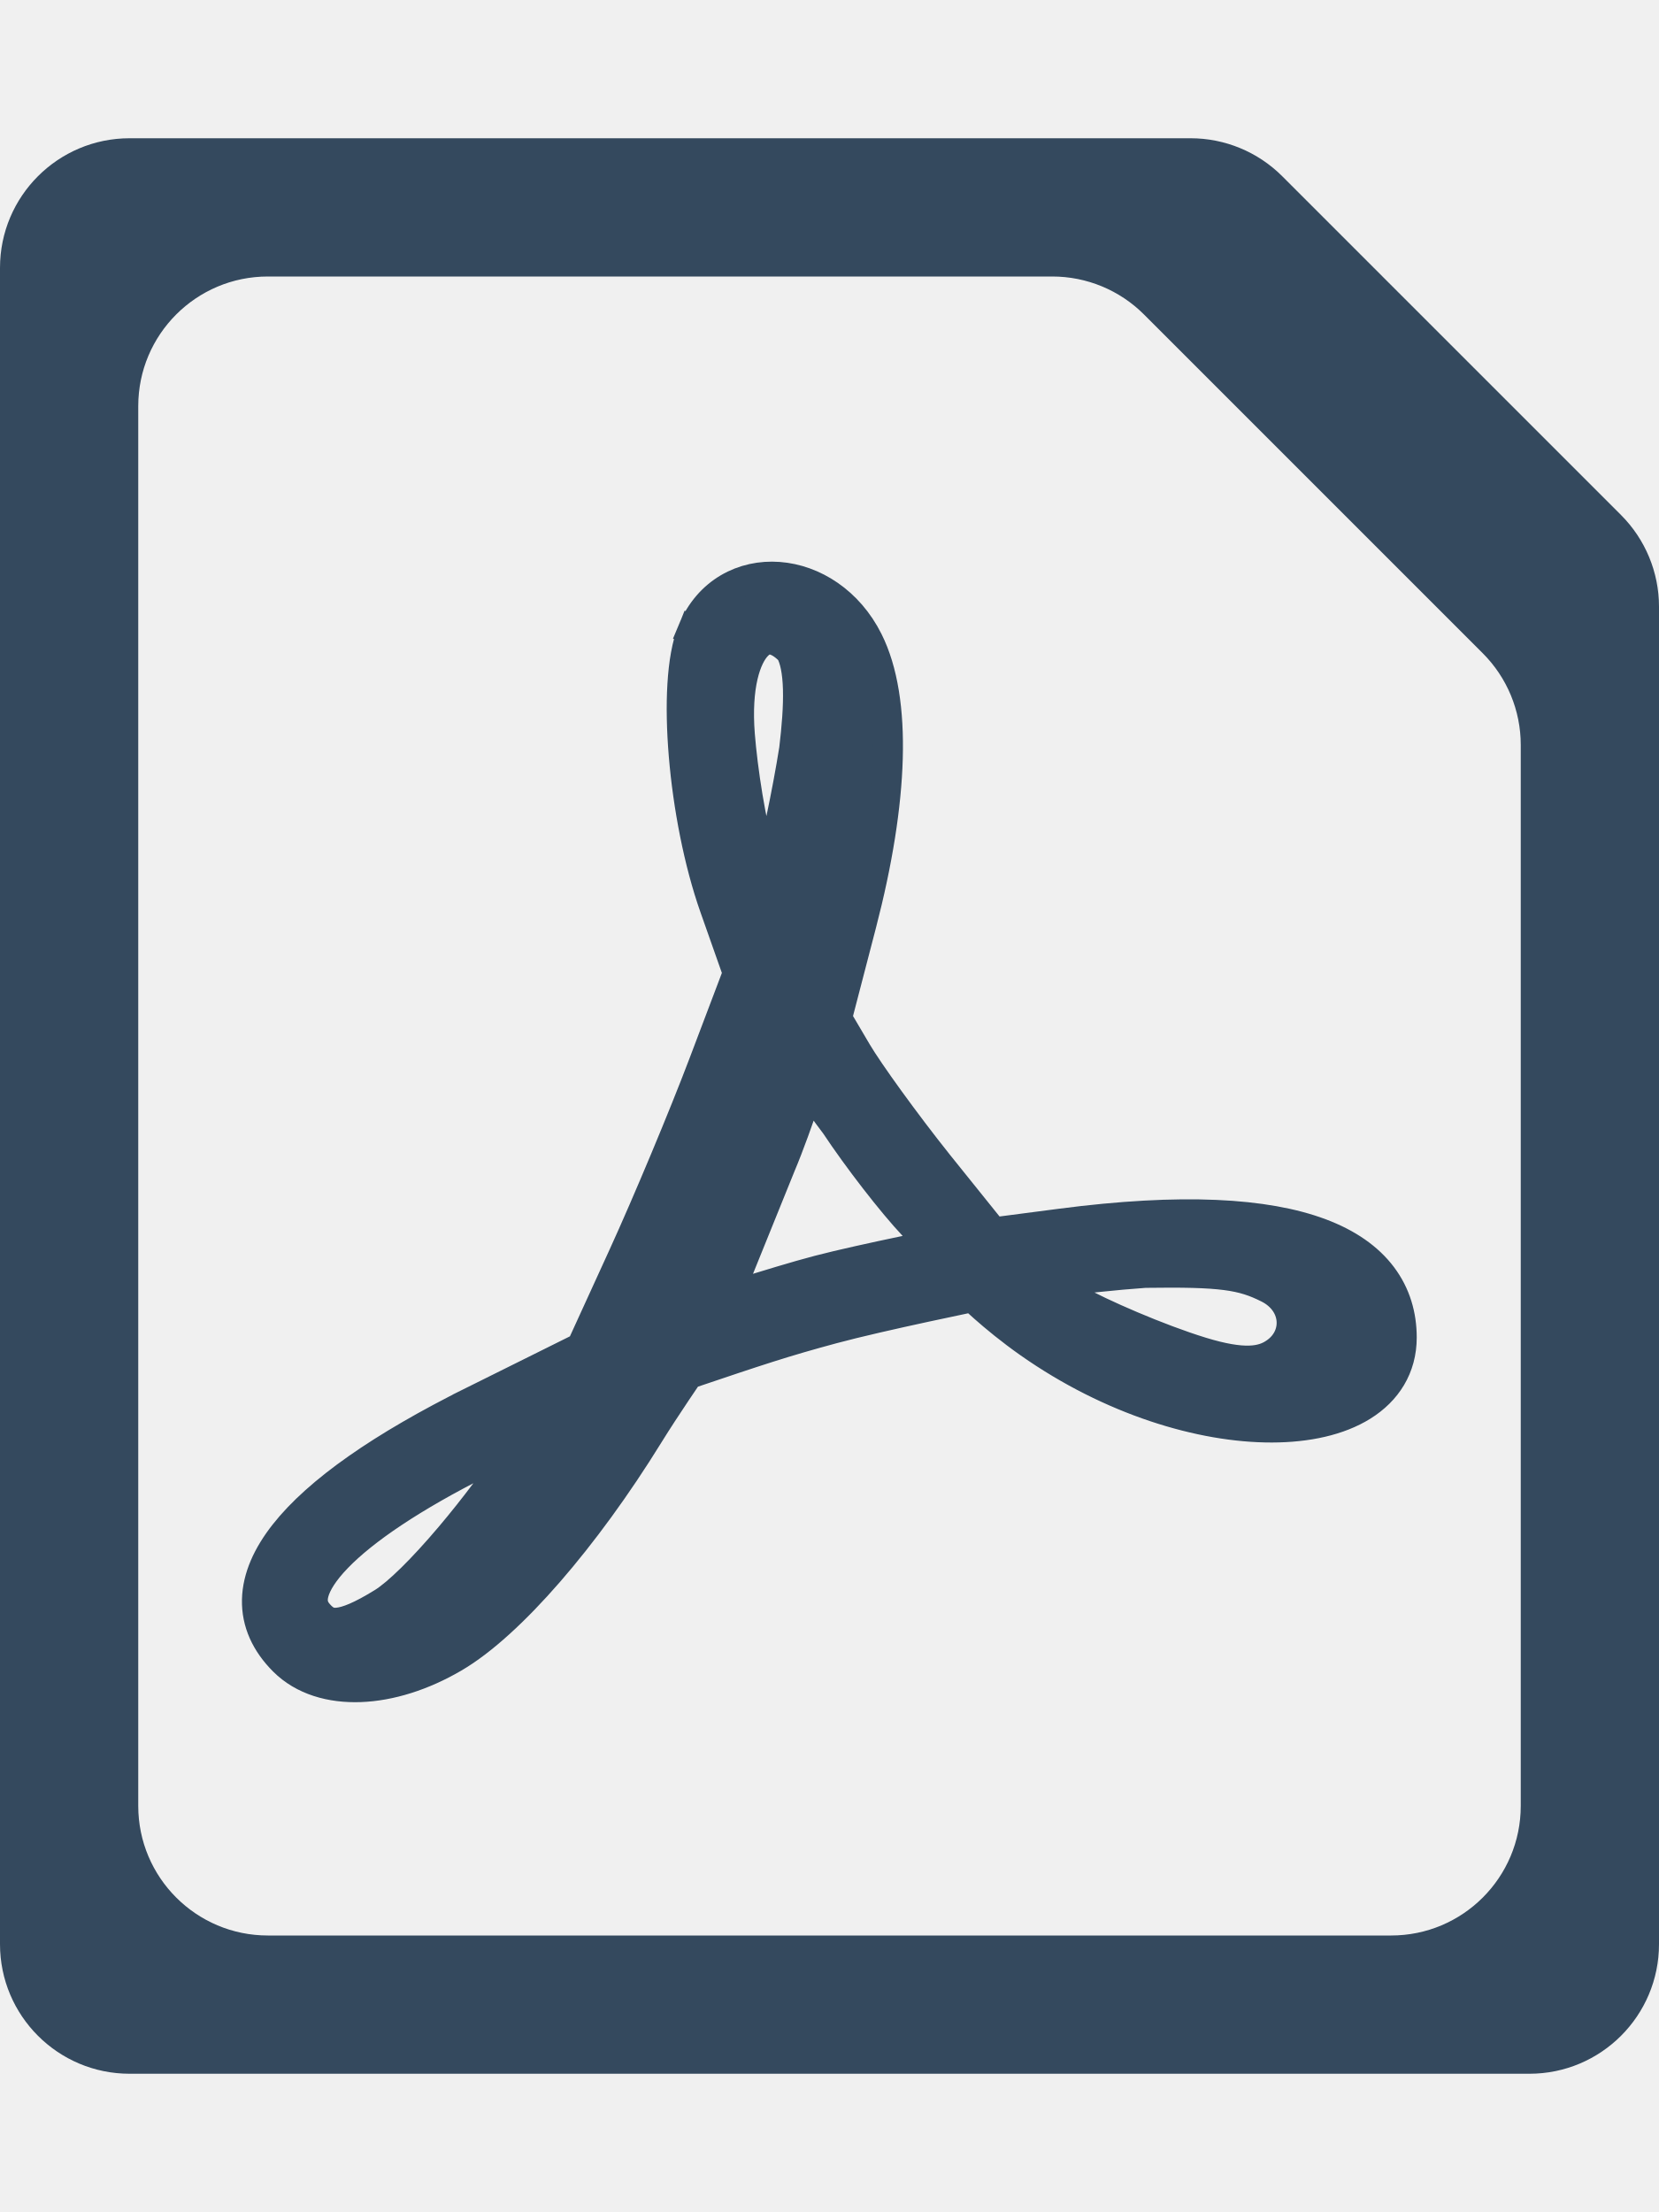
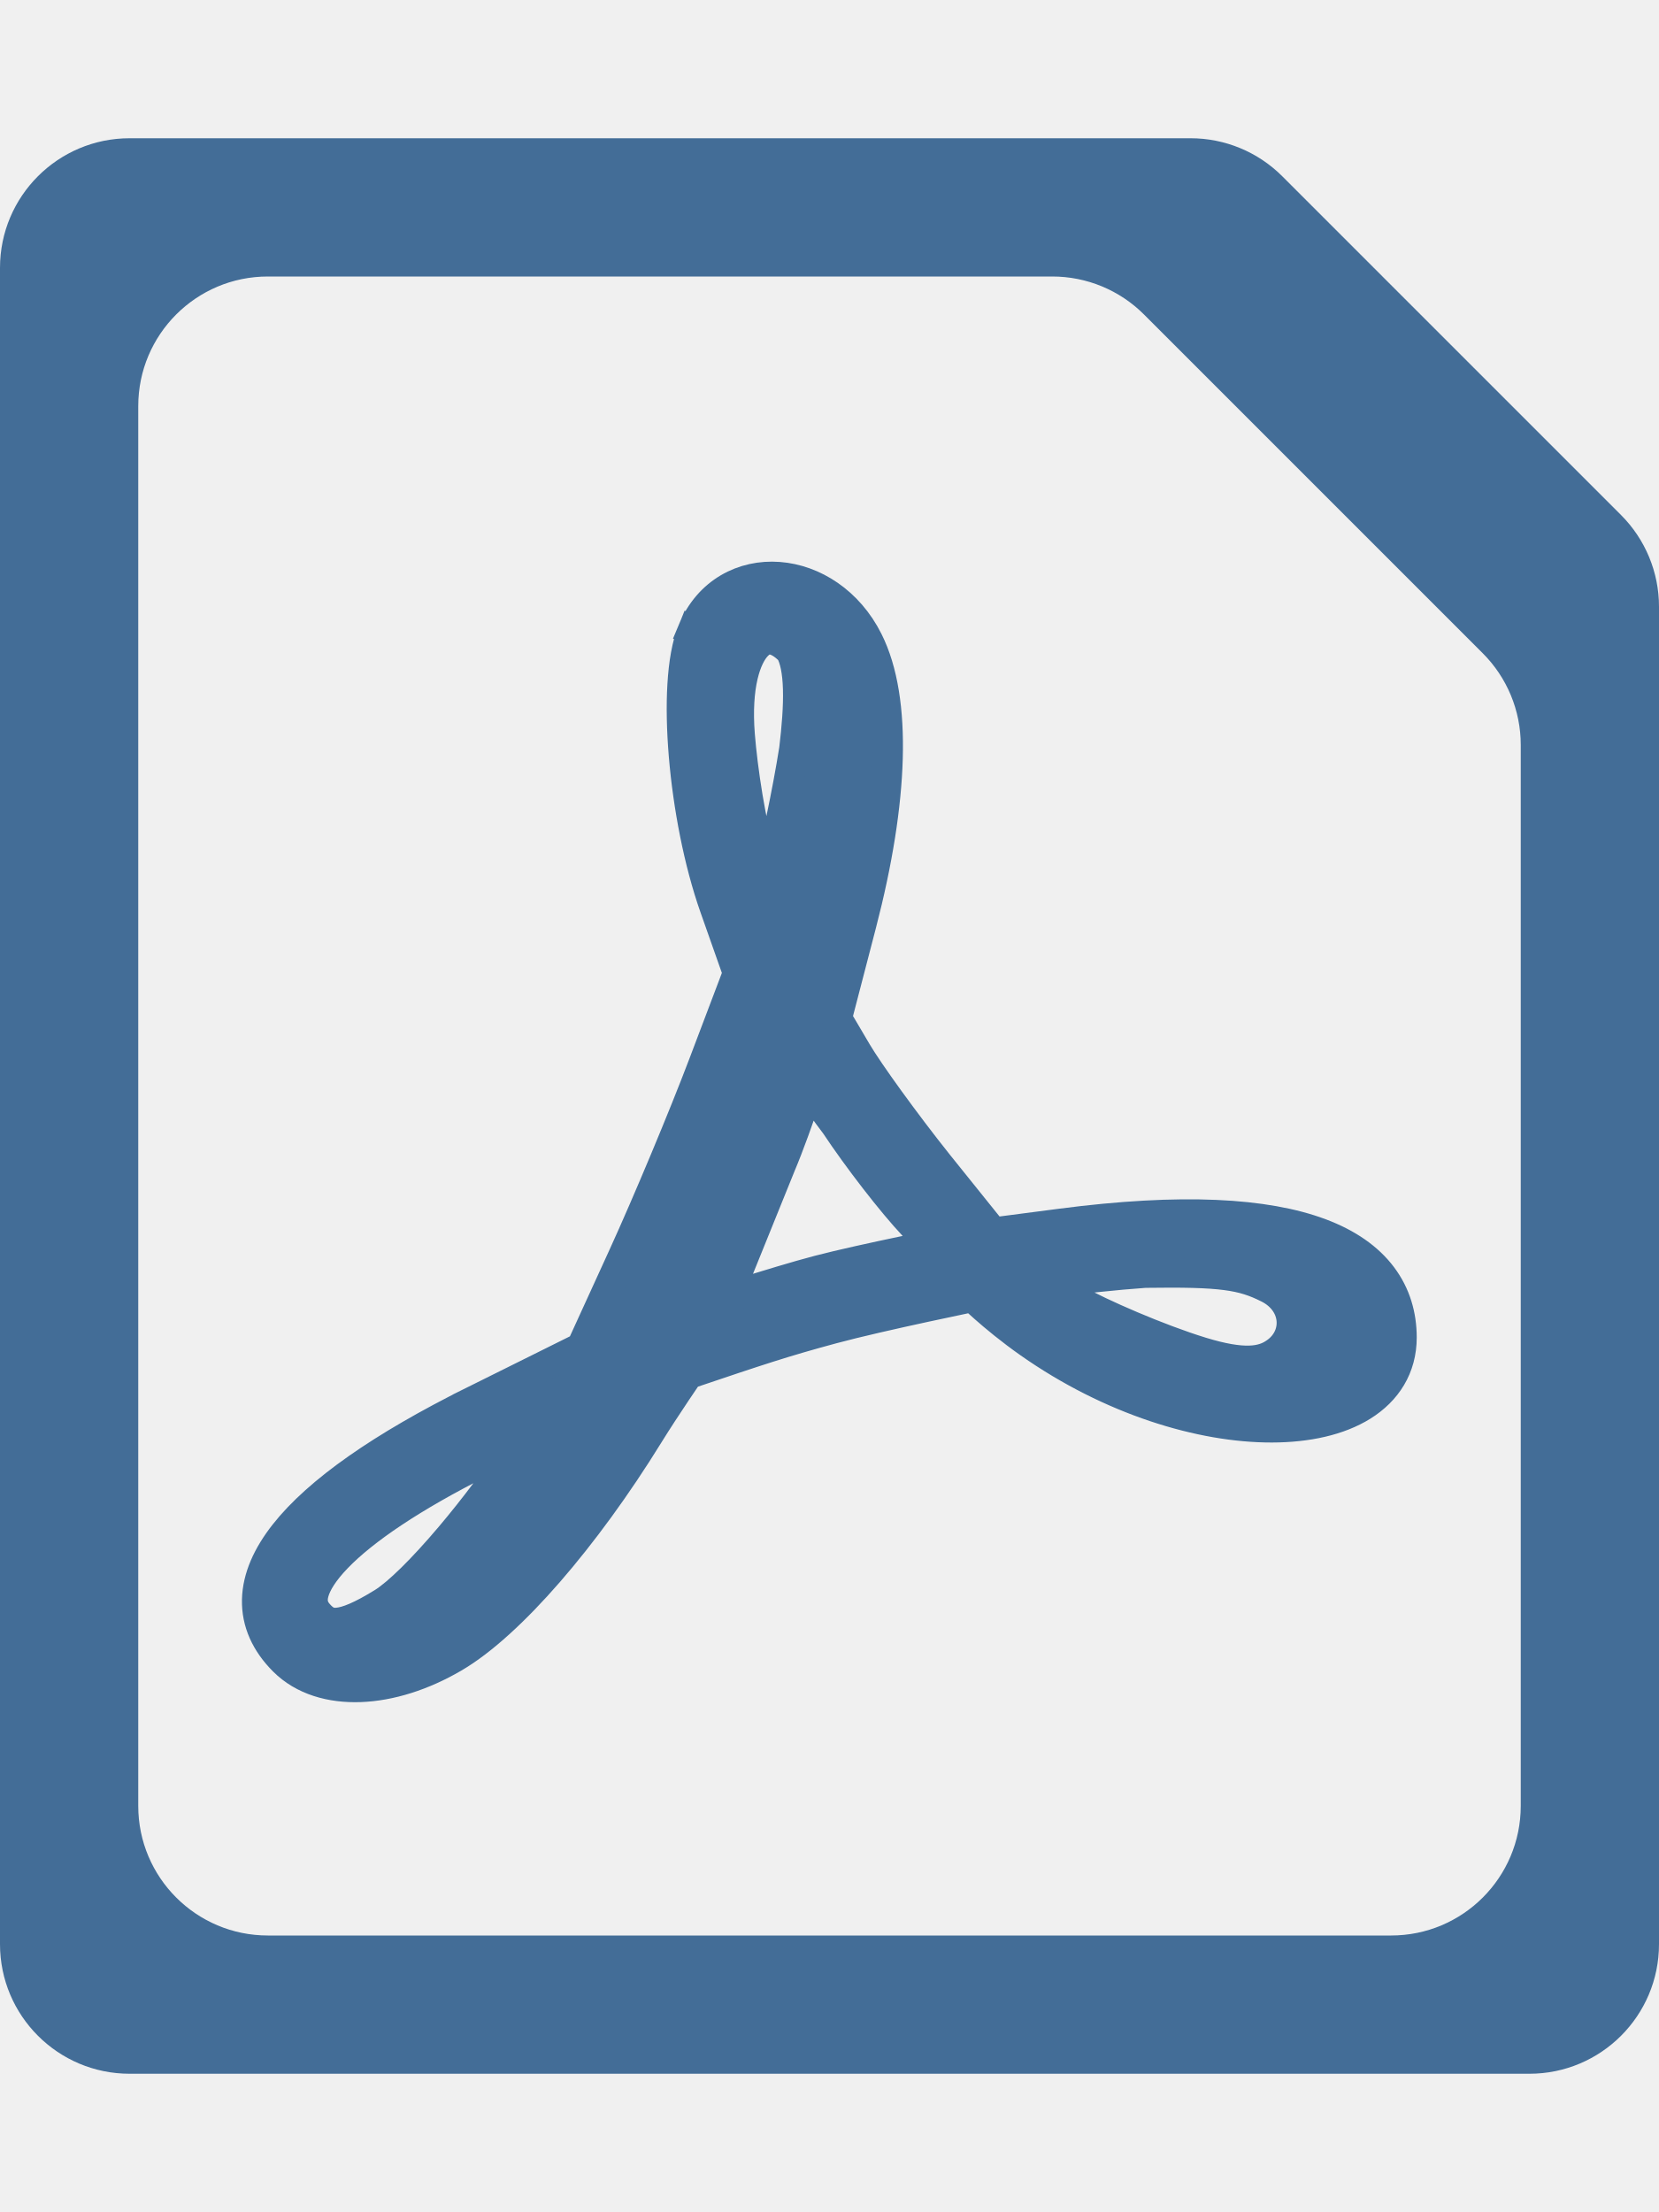
<svg xmlns="http://www.w3.org/2000/svg" width="768" height="1024" viewBox="0 0 768 1024" fill="none">
  <g clip-path="url(#clip0)">
-     <path d="M593.574 81.574C582.321 70.321 567.06 64 551.147 64H60C26.863 64 0 90.863 0 124V900C0 933.137 26.863 960 60 960H708C741.137 960 768 933.137 768 900V280.853C768 264.94 761.679 249.679 750.426 238.426L593.574 81.574ZM704 836C704 869.137 677.137 896 644 896H124C90.863 896 64 869.137 64 836V188C64 154.863 90.863 128 124 128H487.147C503.06 128 518.321 134.321 529.574 145.574L686.426 302.426C697.679 313.679 704 328.94 704 344.853V836Z" fill="#34495E" />
-     <path d="M317.972 637.031C318.216 636.672 318.442 636.342 318.646 636.043C351.295 625.023 362.802 621.165 385.508 615.045C396.678 612.034 413.736 608.188 428.115 605.073C435.28 603.521 441.739 602.16 446.407 601.186C447.912 600.872 449.23 600.599 450.325 600.372C451.667 601.642 453.469 603.308 455.668 605.251C460.725 609.721 467.92 615.694 476.47 621.699C514.326 648.288 556.052 660.845 588.802 660.78C605.132 660.747 619.832 657.57 630.695 650.798C641.857 643.841 648.847 633.089 648.847 619.173C648.847 608.975 646.076 599.242 639.718 590.789C633.4 582.388 623.899 575.727 611.212 570.976C586.063 561.557 547.194 559.183 490.99 566.518L459.729 570.597L433.958 538.541C433.955 538.537 433.952 538.534 433.95 538.53C418.952 519.687 402.129 496.434 396.543 486.952L387.383 471.401L398.726 427.787C406.181 399.12 410.293 373.195 410.917 351.122C411.538 329.169 408.729 310.426 401.783 296.563C392.796 278.63 376.68 268.346 360.507 267.123C344.141 265.885 328.071 274.052 320.698 291.851L327.165 294.53L320.698 291.851C317.992 298.383 316.551 307.193 315.96 316.878C315.362 326.698 315.611 337.961 316.594 349.707C318.557 373.155 323.494 399.08 330.872 419.995L341.629 450.489L325.69 492.562C316.481 516.869 299.762 556.863 288.582 581.325L269.171 623.794L218.922 648.765L222.038 655.034L218.922 648.765C177.004 669.597 147.31 690.277 131.759 710.028C123.932 719.969 119.246 730.236 119.009 740.577C118.768 751.141 123.192 760.67 131.373 768.851C140.343 777.821 153.224 781.472 166.895 780.951C180.602 780.429 195.683 775.731 210.133 767.263C223.283 759.557 238.49 745.516 253.902 727.793C269.407 709.963 285.461 688.009 300.244 664.059C304.101 657.81 309.019 650.34 313.001 644.394C314.986 641.429 316.727 638.859 317.972 637.031ZM485.468 593.752C498.764 592.072 516.763 590.1 530.052 589.187C565.582 588.668 575.075 590.192 587.115 596.253C600.38 602.93 601.363 618.19 590.917 625.867L590.494 626.17C584.464 630.484 575.671 631.925 556.203 625.966C536.316 619.879 508.978 607.934 498.034 601.683C494.919 599.901 490.188 596.867 485.468 593.752ZM430.577 576.676C427.005 577.403 422.808 578.266 418.306 579.209C405.215 581.95 389.377 585.4 378.837 588.153C368.876 590.755 354.231 595.229 342.185 599.016C340.228 599.631 338.335 600.23 336.537 600.801L361.253 539.71C365.352 530.031 369.845 517.303 373.281 507.106C373.708 505.839 374.12 504.609 374.513 503.425C377.687 508.223 381.788 514.109 386.817 520.714C397.102 536.235 413.187 557.019 422.976 567.358L430.577 576.676ZM367.696 346.806C364.494 366.985 358.915 393.445 355.359 405.52L355.148 406.235L352.533 397.941C347.527 382.057 343.667 355.709 342.446 340.187C340.653 317.403 345.297 304.154 350.414 298.846C352.737 296.436 354.962 295.794 357.034 296.023C359.252 296.268 362.373 297.645 365.96 301.41C367.972 304.903 369.206 310.728 369.442 318.899C369.681 327.187 368.881 336.834 367.696 346.806ZM241.083 667.709C231.031 682.927 219.449 698.296 208.467 711.284C195.594 726.509 184.15 737.736 177.212 742.024C167.061 748.298 160.604 750.873 156.205 751.24C154.206 751.407 152.743 751.103 151.501 750.518C150.199 749.904 148.741 748.792 147.073 746.782C144.846 744.099 144.186 741.177 145.232 737.312C146.389 733.038 149.702 727.567 155.994 721.05C168.529 708.066 190.906 692.938 222.501 677.052L219.357 670.798L222.501 677.052L241.083 667.709Z" fill="#34495E" stroke="#34495E" stroke-width="14" />
+     <path d="M593.574 81.574C582.321 70.321 567.06 64 551.147 64H60C26.863 64 0 90.863 0 124V900C0 933.137 26.863 960 60 960H708C741.137 960 768 933.137 768 900V280.853C768 264.94 761.679 249.679 750.426 238.426L593.574 81.574ZM704 836C704 869.137 677.137 896 644 896H124C90.863 896 64 869.137 64 836V188C64 154.863 90.863 128 124 128H487.147C503.06 128 518.321 134.321 529.574 145.574L686.426 302.426C697.679 313.679 704 328.94 704 344.853V836Z" fill="#436D97" />
+     <path d="M317.972 637.031C318.216 636.672 318.442 636.342 318.646 636.043C351.295 625.023 362.802 621.165 385.508 615.045C396.678 612.034 413.736 608.188 428.115 605.073C435.28 603.521 441.739 602.16 446.407 601.186C447.912 600.872 449.23 600.599 450.325 600.372C451.667 601.642 453.469 603.308 455.668 605.251C460.725 609.721 467.92 615.694 476.47 621.699C514.326 648.288 556.052 660.845 588.802 660.78C605.132 660.747 619.832 657.57 630.695 650.798C641.857 643.841 648.847 633.089 648.847 619.173C648.847 608.975 646.076 599.242 639.718 590.789C633.4 582.388 623.899 575.727 611.212 570.976C586.063 561.557 547.194 559.183 490.99 566.518L459.729 570.597L433.958 538.541C433.955 538.537 433.952 538.534 433.95 538.53C418.952 519.687 402.129 496.434 396.543 486.952L387.383 471.401L398.726 427.787C406.181 399.12 410.293 373.195 410.917 351.122C411.538 329.169 408.729 310.426 401.783 296.563C392.796 278.63 376.68 268.346 360.507 267.123C344.141 265.885 328.071 274.052 320.698 291.851L327.165 294.53L320.698 291.851C317.992 298.383 316.551 307.193 315.96 316.878C315.362 326.698 315.611 337.961 316.594 349.707C318.557 373.155 323.494 399.08 330.872 419.995L341.629 450.489L325.69 492.562C316.481 516.869 299.762 556.863 288.582 581.325L269.171 623.794L218.922 648.765L222.038 655.034L218.922 648.765C177.004 669.597 147.31 690.277 131.759 710.028C123.932 719.969 119.246 730.236 119.009 740.577C118.768 751.141 123.192 760.67 131.373 768.851C140.343 777.821 153.224 781.472 166.895 780.951C180.602 780.429 195.683 775.731 210.133 767.263C223.283 759.557 238.49 745.516 253.902 727.793C269.407 709.963 285.461 688.009 300.244 664.059C304.101 657.81 309.019 650.34 313.001 644.394C314.986 641.429 316.727 638.859 317.972 637.031ZM485.468 593.752C498.764 592.072 516.763 590.1 530.052 589.187C565.582 588.668 575.075 590.192 587.115 596.253C600.38 602.93 601.363 618.19 590.917 625.867L590.494 626.17C584.464 630.484 575.671 631.925 556.203 625.966C536.316 619.879 508.978 607.934 498.034 601.683C494.919 599.901 490.188 596.867 485.468 593.752ZM430.577 576.676C427.005 577.403 422.808 578.266 418.306 579.209C405.215 581.95 389.377 585.4 378.837 588.153C368.876 590.755 354.231 595.229 342.185 599.016C340.228 599.631 338.335 600.23 336.537 600.801L361.253 539.71C365.352 530.031 369.845 517.303 373.281 507.106C373.708 505.839 374.12 504.609 374.513 503.425C377.687 508.223 381.788 514.109 386.817 520.714C397.102 536.235 413.187 557.019 422.976 567.358L430.577 576.676ZM367.696 346.806C364.494 366.985 358.915 393.445 355.359 405.52L355.148 406.235L352.533 397.941C347.527 382.057 343.667 355.709 342.446 340.187C340.653 317.403 345.297 304.154 350.414 298.846C352.737 296.436 354.962 295.794 357.034 296.023C359.252 296.268 362.373 297.645 365.96 301.41C367.972 304.903 369.206 310.728 369.442 318.899C369.681 327.187 368.881 336.834 367.696 346.806ZM241.083 667.709C231.031 682.927 219.449 698.296 208.467 711.284C195.594 726.509 184.15 737.736 177.212 742.024C167.061 748.298 160.604 750.873 156.205 751.24C154.206 751.407 152.743 751.103 151.501 750.518C150.199 749.904 148.741 748.792 147.073 746.782C144.846 744.099 144.186 741.177 145.232 737.312C146.389 733.038 149.702 727.567 155.994 721.05C168.529 708.066 190.906 692.938 222.501 677.052L219.357 670.798L222.501 677.052L241.083 667.709Z" fill="#436D97" stroke="#436D97" stroke-width="14" />
  </g>
  <defs>
    <clipPath id="clip0">
      <rect width="768" height="1024" fill="white" />
    </clipPath>
  </defs>
</svg>
